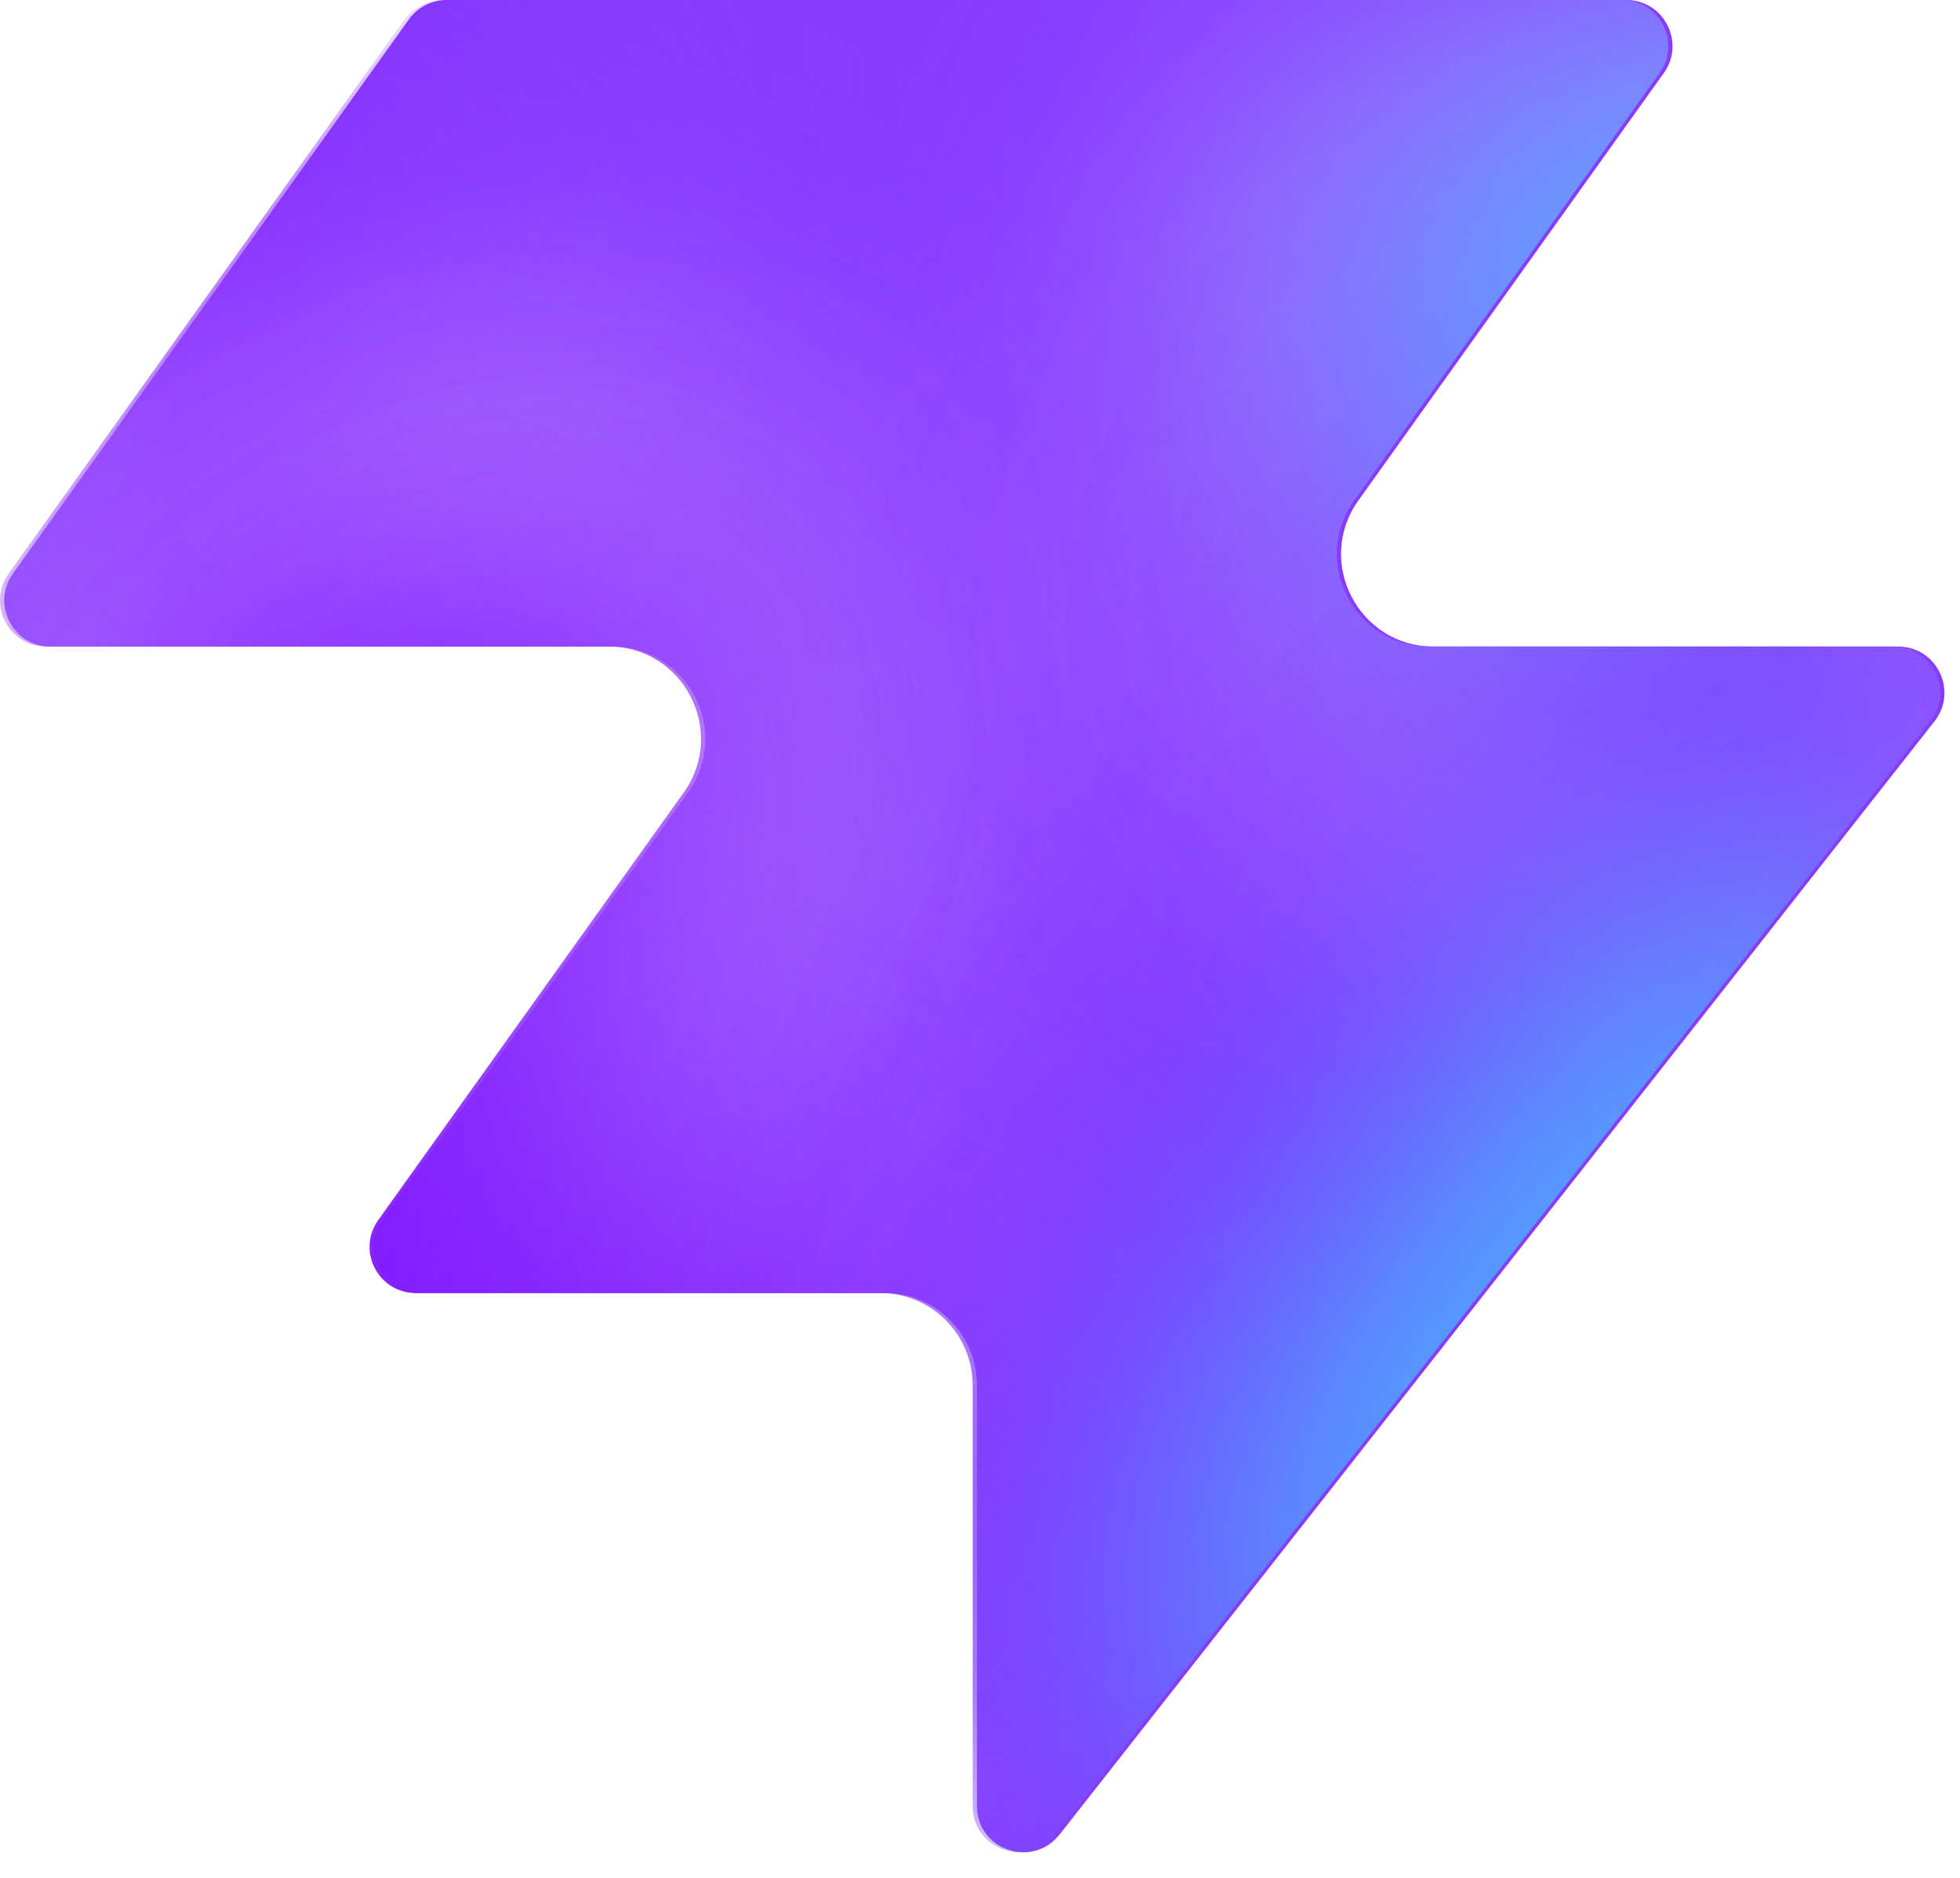
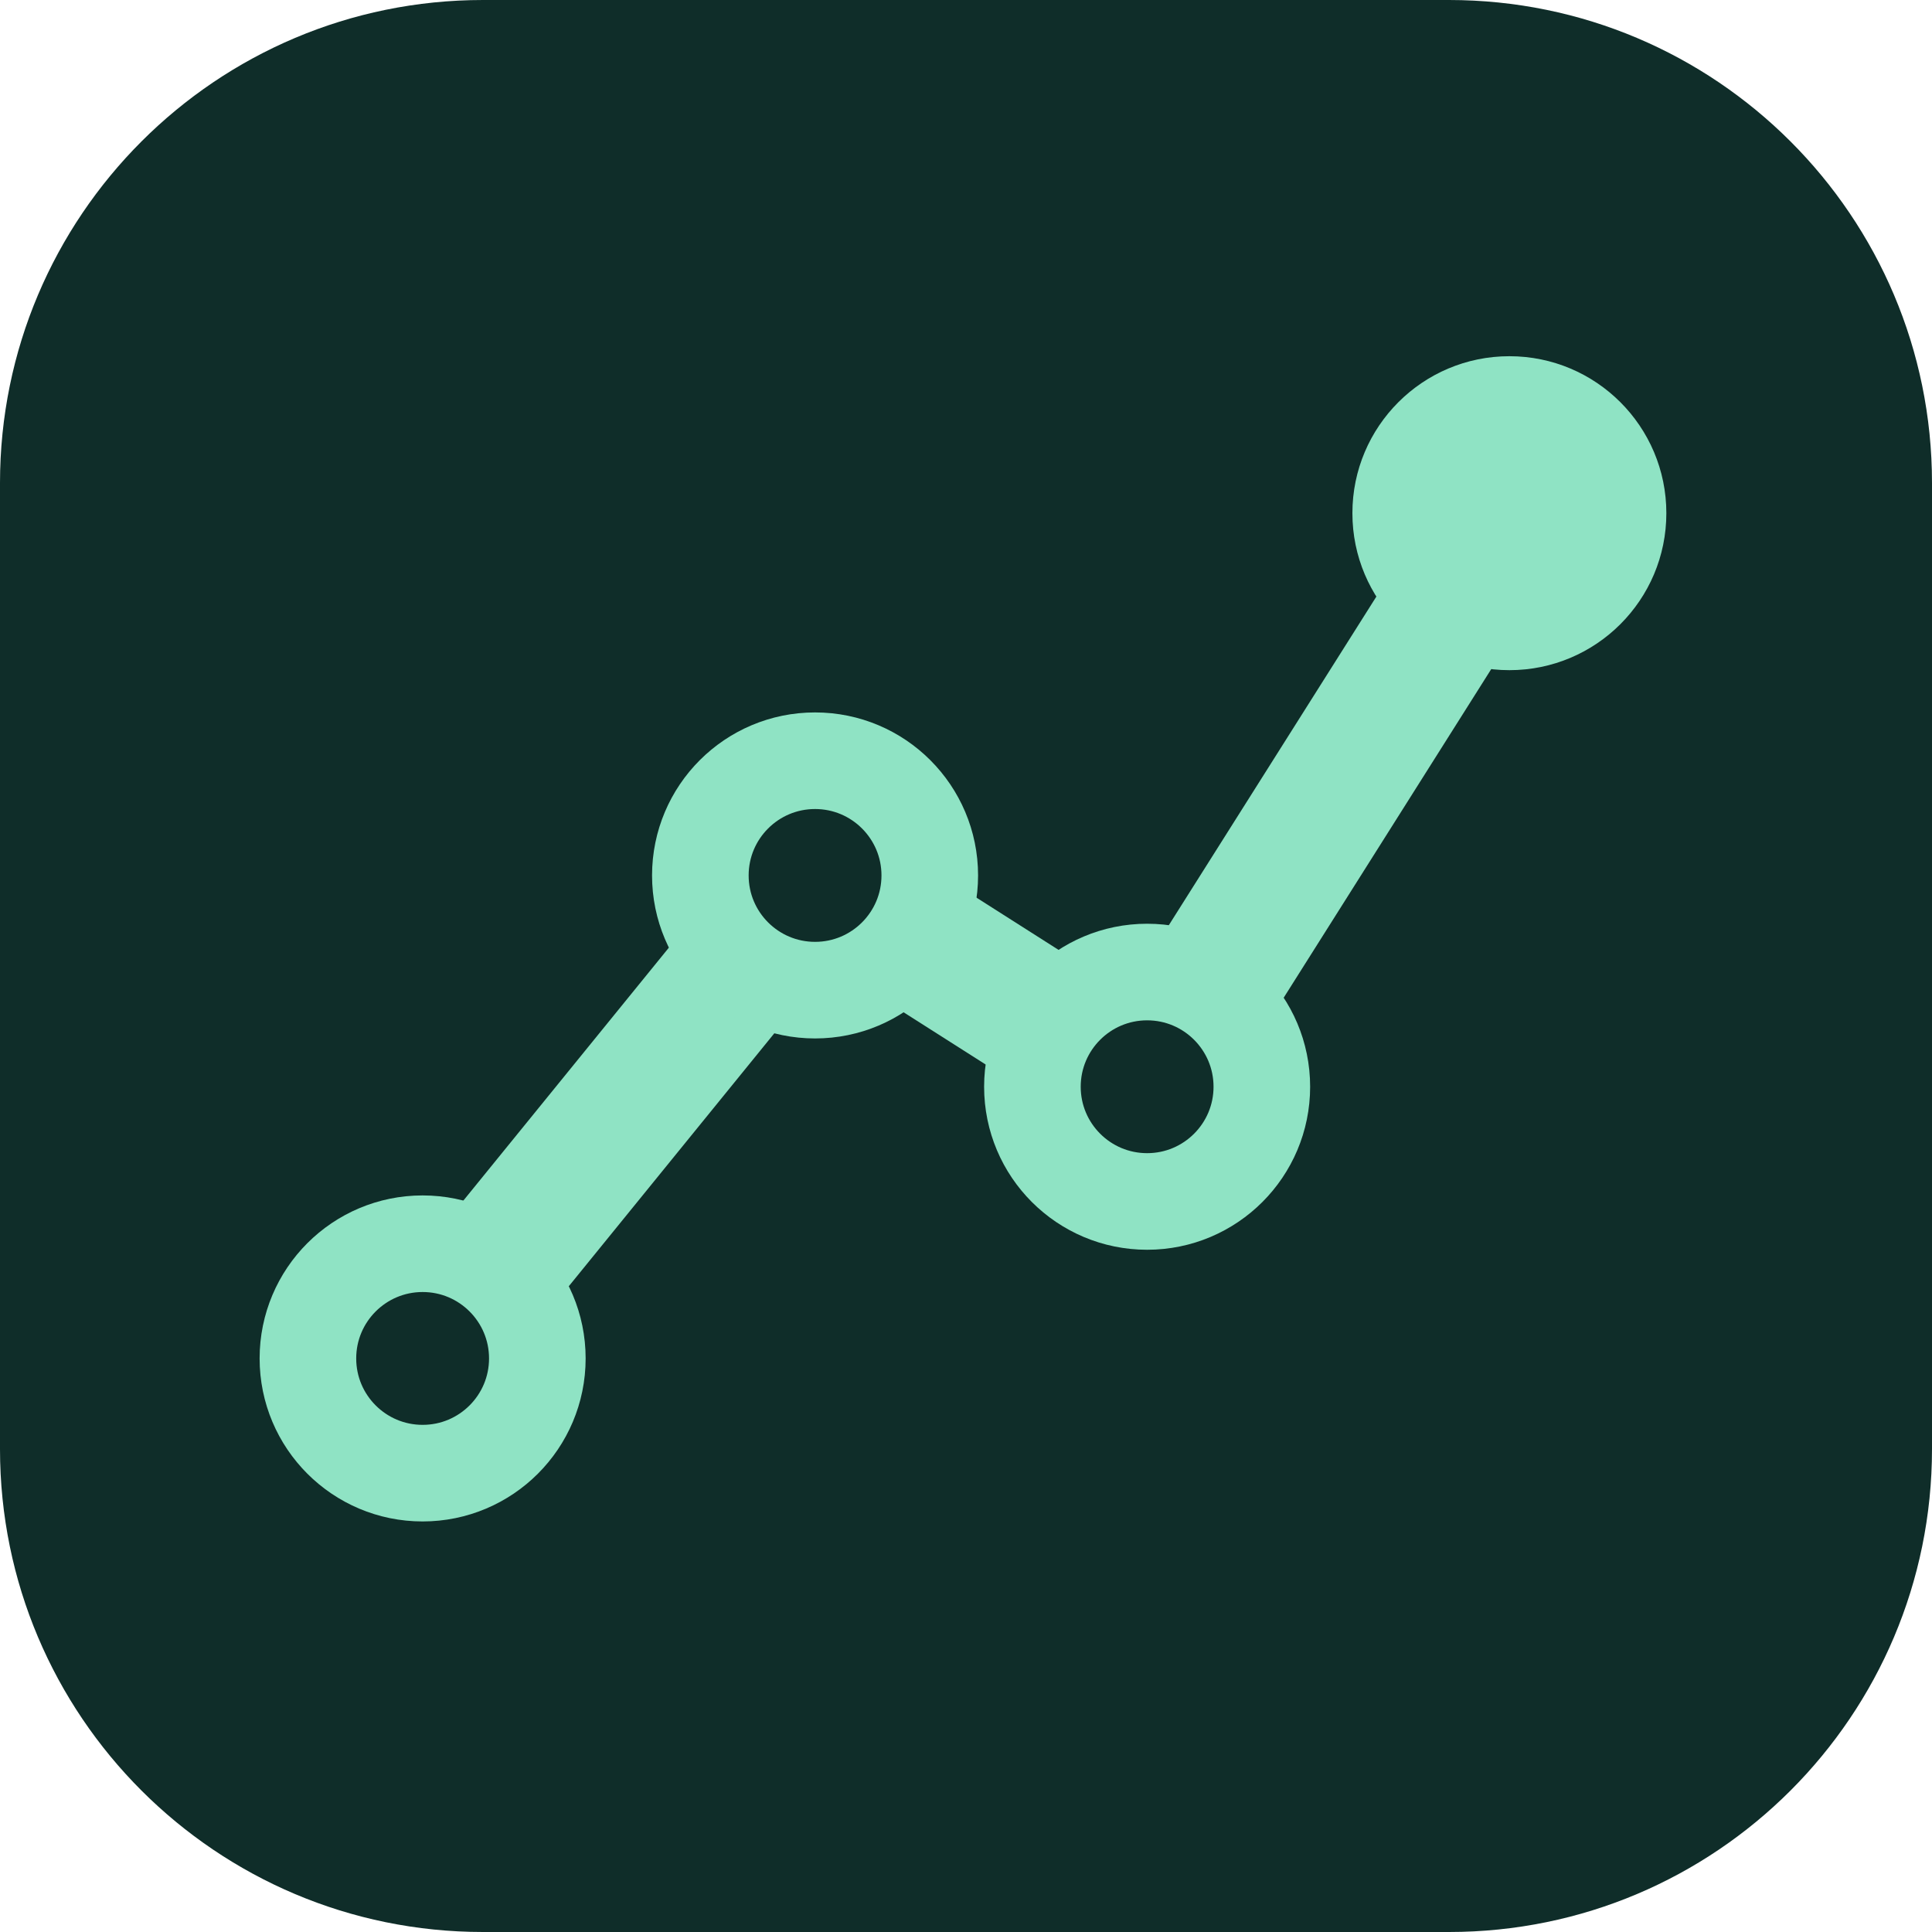
- <svg xmlns="http://www.w3.org/2000/svg" width="48" height="46" fill="none" viewBox="0 0 48 46">
-   <path fill="#863bff" d="M25.946 44.938c-.664.845-2.021.375-2.021-.698V33.937a2.26 2.26 0 0 0-2.262-2.262H10.287c-.92 0-1.456-1.04-.92-1.788l7.48-10.471c1.07-1.497 0-3.578-1.842-3.578H1.237c-.92 0-1.456-1.04-.92-1.788L10.013.474c.214-.297.556-.474.92-.474h28.894c.92 0 1.456 1.04.92 1.788l-7.48 10.471c-1.07 1.498 0 3.579 1.842 3.579h11.377c.943 0 1.473 1.088.89 1.83L25.947 44.94z" style="fill:#863bff;fill:color(display-p3 .525 .23 1);fill-opacity:1" />
-   <mask id="a" width="48" height="46" x="0" y="0" maskUnits="userSpaceOnUse" style="mask-type:alpha">
-     <path fill="#000" d="M25.842 44.938c-.664.844-2.021.375-2.021-.698V33.937a2.26 2.26 0 0 0-2.262-2.262H10.183c-.92 0-1.456-1.04-.92-1.788l7.48-10.471c1.07-1.498 0-3.579-1.842-3.579H1.133c-.92 0-1.456-1.04-.92-1.787L9.91.473c.214-.297.556-.474.92-.474h28.894c.92 0 1.456 1.04.92 1.788l-7.48 10.471c-1.07 1.498 0 3.578 1.842 3.578h11.377c.943 0 1.473 1.088.89 1.832L25.843 44.94z" style="fill:#000;fill-opacity:1" />
-   </mask>
-   <g mask="url(#a)">
-     <g filter="url(#b)">
-       <ellipse cx="5.508" cy="14.704" fill="#ede6ff" rx="5.508" ry="14.704" style="fill:#ede6ff;fill:color(display-p3 .927 .903 1);fill-opacity:1" transform="matrix(.00324 1 1 -.00324 -4.47 31.516)" />
-     </g>
-     <g filter="url(#c)">
-       <ellipse cx="10.399" cy="29.851" fill="#ede6ff" rx="10.399" ry="29.851" style="fill:#ede6ff;fill:color(display-p3 .927 .903 1);fill-opacity:1" transform="matrix(.00324 1 1 -.00324 -39.328 7.883)" />
-     </g>
-     <g filter="url(#d)">
-       <ellipse cx="5.508" cy="30.487" fill="#7e14ff" rx="5.508" ry="30.487" style="fill:#7e14ff;fill:color(display-p3 .492 .077 1);fill-opacity:1" transform="rotate(89.814 -25.913 -14.639)scale(1 -1)" />
-     </g>
-     <g filter="url(#e)">
-       <ellipse cx="5.508" cy="30.599" fill="#7e14ff" rx="5.508" ry="30.599" style="fill:#7e14ff;fill:color(display-p3 .492 .077 1);fill-opacity:1" transform="rotate(89.814 -32.644 -3.334)scale(1 -1)" />
-     </g>
-     <g filter="url(#f)">
-       <ellipse cx="5.508" cy="30.599" fill="#7e14ff" rx="5.508" ry="30.599" style="fill:#7e14ff;fill:color(display-p3 .492 .077 1);fill-opacity:1" transform="matrix(.00324 1 1 -.00324 -34.34 30.47)" />
-     </g>
-     <g filter="url(#g)">
-       <ellipse cx="14.072" cy="22.078" fill="#ede6ff" rx="14.072" ry="22.078" style="fill:#ede6ff;fill:color(display-p3 .927 .903 1);fill-opacity:1" transform="rotate(93.35 24.506 48.493)scale(-1 1)" />
-     </g>
-     <g filter="url(#h)">
-       <ellipse cx="3.47" cy="21.501" fill="#7e14ff" rx="3.47" ry="21.501" style="fill:#7e14ff;fill:color(display-p3 .492 .077 1);fill-opacity:1" transform="rotate(89.009 28.708 47.59)scale(-1 1)" />
-     </g>
-     <g filter="url(#i)">
-       <ellipse cx="3.47" cy="21.501" fill="#7e14ff" rx="3.47" ry="21.501" style="fill:#7e14ff;fill:color(display-p3 .492 .077 1);fill-opacity:1" transform="rotate(89.009 28.708 47.59)scale(-1 1)" />
-     </g>
-     <g filter="url(#j)">
-       <ellipse cx=".387" cy="8.972" fill="#7e14ff" rx="4.407" ry="29.108" style="fill:#7e14ff;fill:color(display-p3 .492 .077 1);fill-opacity:1" transform="rotate(39.51 .387 8.972)" />
-     </g>
-     <g filter="url(#k)">
-       <ellipse cx="47.523" cy="-6.092" fill="#7e14ff" rx="4.407" ry="29.108" style="fill:#7e14ff;fill:color(display-p3 .492 .077 1);fill-opacity:1" transform="rotate(37.892 47.523 -6.092)" />
-     </g>
-     <g filter="url(#l)">
-       <ellipse cx="41.412" cy="6.333" fill="#47bfff" rx="5.971" ry="9.665" style="fill:#47bfff;fill:color(display-p3 .28 .748 1);fill-opacity:1" transform="rotate(37.892 41.412 6.333)" />
-     </g>
-     <g filter="url(#m)">
-       <ellipse cx="-1.879" cy="38.332" fill="#7e14ff" rx="4.407" ry="29.108" style="fill:#7e14ff;fill:color(display-p3 .492 .077 1);fill-opacity:1" transform="rotate(37.892 -1.88 38.332)" />
-     </g>
-     <g filter="url(#n)">
-       <ellipse cx="-1.879" cy="38.332" fill="#7e14ff" rx="4.407" ry="29.108" style="fill:#7e14ff;fill:color(display-p3 .492 .077 1);fill-opacity:1" transform="rotate(37.892 -1.88 38.332)" />
-     </g>
-     <g filter="url(#o)">
-       <ellipse cx="35.651" cy="29.907" fill="#7e14ff" rx="4.407" ry="29.108" style="fill:#7e14ff;fill:color(display-p3 .492 .077 1);fill-opacity:1" transform="rotate(37.892 35.651 29.907)" />
-     </g>
-     <g filter="url(#p)">
-       <ellipse cx="38.418" cy="32.4" fill="#47bfff" rx="5.971" ry="15.297" style="fill:#47bfff;fill:color(display-p3 .28 .748 1);fill-opacity:1" transform="rotate(37.892 38.418 32.4)" />
-     </g>
-   </g>
-   <defs>
-     <filter id="b" width="60.045" height="41.654" x="-19.77" y="16.149" color-interpolation-filters="sRGB" filterUnits="userSpaceOnUse">
-       <feFlood flood-opacity="0" result="BackgroundImageFix" />
-       <feBlend in="SourceGraphic" in2="BackgroundImageFix" result="shape" />
-       <feGaussianBlur result="effect1_foregroundBlur_2002_17158" stdDeviation="7.659" />
-     </filter>
-     <filter id="c" width="90.34" height="51.437" x="-54.613" y="-7.533" color-interpolation-filters="sRGB" filterUnits="userSpaceOnUse">
-       <feFlood flood-opacity="0" result="BackgroundImageFix" />
-       <feBlend in="SourceGraphic" in2="BackgroundImageFix" result="shape" />
-       <feGaussianBlur result="effect1_foregroundBlur_2002_17158" stdDeviation="7.659" />
-     </filter>
-     <filter id="d" width="79.355" height="29.4" x="-49.64" y="2.03" color-interpolation-filters="sRGB" filterUnits="userSpaceOnUse">
-       <feFlood flood-opacity="0" result="BackgroundImageFix" />
-       <feBlend in="SourceGraphic" in2="BackgroundImageFix" result="shape" />
-       <feGaussianBlur result="effect1_foregroundBlur_2002_17158" stdDeviation="4.596" />
-     </filter>
-     <filter id="e" width="79.579" height="29.4" x="-45.045" y="20.029" color-interpolation-filters="sRGB" filterUnits="userSpaceOnUse">
-       <feFlood flood-opacity="0" result="BackgroundImageFix" />
-       <feBlend in="SourceGraphic" in2="BackgroundImageFix" result="shape" />
-       <feGaussianBlur result="effect1_foregroundBlur_2002_17158" stdDeviation="4.596" />
-     </filter>
-     <filter id="f" width="79.579" height="29.4" x="-43.513" y="21.178" color-interpolation-filters="sRGB" filterUnits="userSpaceOnUse">
-       <feFlood flood-opacity="0" result="BackgroundImageFix" />
-       <feBlend in="SourceGraphic" in2="BackgroundImageFix" result="shape" />
-       <feGaussianBlur result="effect1_foregroundBlur_2002_17158" stdDeviation="4.596" />
-     </filter>
-     <filter id="g" width="74.749" height="58.852" x="15.756" y="-17.901" color-interpolation-filters="sRGB" filterUnits="userSpaceOnUse">
-       <feFlood flood-opacity="0" result="BackgroundImageFix" />
-       <feBlend in="SourceGraphic" in2="BackgroundImageFix" result="shape" />
-       <feGaussianBlur result="effect1_foregroundBlur_2002_17158" stdDeviation="7.659" />
-     </filter>
-     <filter id="h" width="61.377" height="25.362" x="23.548" y="2.284" color-interpolation-filters="sRGB" filterUnits="userSpaceOnUse">
-       <feFlood flood-opacity="0" result="BackgroundImageFix" />
-       <feBlend in="SourceGraphic" in2="BackgroundImageFix" result="shape" />
-       <feGaussianBlur result="effect1_foregroundBlur_2002_17158" stdDeviation="4.596" />
-     </filter>
-     <filter id="i" width="61.377" height="25.362" x="23.548" y="2.284" color-interpolation-filters="sRGB" filterUnits="userSpaceOnUse">
-       <feFlood flood-opacity="0" result="BackgroundImageFix" />
-       <feBlend in="SourceGraphic" in2="BackgroundImageFix" result="shape" />
-       <feGaussianBlur result="effect1_foregroundBlur_2002_17158" stdDeviation="4.596" />
-     </filter>
-     <filter id="j" width="56.045" height="63.649" x="-27.636" y="-22.853" color-interpolation-filters="sRGB" filterUnits="userSpaceOnUse">
-       <feFlood flood-opacity="0" result="BackgroundImageFix" />
-       <feBlend in="SourceGraphic" in2="BackgroundImageFix" result="shape" />
-       <feGaussianBlur result="effect1_foregroundBlur_2002_17158" stdDeviation="4.596" />
-     </filter>
-     <filter id="k" width="54.814" height="64.646" x="20.116" y="-38.415" color-interpolation-filters="sRGB" filterUnits="userSpaceOnUse">
-       <feFlood flood-opacity="0" result="BackgroundImageFix" />
-       <feBlend in="SourceGraphic" in2="BackgroundImageFix" result="shape" />
-       <feGaussianBlur result="effect1_foregroundBlur_2002_17158" stdDeviation="4.596" />
-     </filter>
-     <filter id="l" width="33.541" height="35.313" x="24.641" y="-11.323" color-interpolation-filters="sRGB" filterUnits="userSpaceOnUse">
-       <feFlood flood-opacity="0" result="BackgroundImageFix" />
-       <feBlend in="SourceGraphic" in2="BackgroundImageFix" result="shape" />
-       <feGaussianBlur result="effect1_foregroundBlur_2002_17158" stdDeviation="4.596" />
-     </filter>
-     <filter id="m" width="54.814" height="64.646" x="-29.286" y="6.009" color-interpolation-filters="sRGB" filterUnits="userSpaceOnUse">
-       <feFlood flood-opacity="0" result="BackgroundImageFix" />
-       <feBlend in="SourceGraphic" in2="BackgroundImageFix" result="shape" />
-       <feGaussianBlur result="effect1_foregroundBlur_2002_17158" stdDeviation="4.596" />
-     </filter>
-     <filter id="n" width="54.814" height="64.646" x="-29.286" y="6.009" color-interpolation-filters="sRGB" filterUnits="userSpaceOnUse">
-       <feFlood flood-opacity="0" result="BackgroundImageFix" />
-       <feBlend in="SourceGraphic" in2="BackgroundImageFix" result="shape" />
-       <feGaussianBlur result="effect1_foregroundBlur_2002_17158" stdDeviation="4.596" />
-     </filter>
-     <filter id="o" width="54.814" height="64.646" x="8.244" y="-2.416" color-interpolation-filters="sRGB" filterUnits="userSpaceOnUse">
-       <feFlood flood-opacity="0" result="BackgroundImageFix" />
-       <feBlend in="SourceGraphic" in2="BackgroundImageFix" result="shape" />
-       <feGaussianBlur result="effect1_foregroundBlur_2002_17158" stdDeviation="4.596" />
-     </filter>
-     <filter id="p" width="39.409" height="43.623" x="18.713" y="10.588" color-interpolation-filters="sRGB" filterUnits="userSpaceOnUse">
-       <feFlood flood-opacity="0" result="BackgroundImageFix" />
-       <feBlend in="SourceGraphic" in2="BackgroundImageFix" result="shape" />
-       <feGaussianBlur result="effect1_foregroundBlur_2002_17158" stdDeviation="4.596" />
-     </filter>
-   </defs>
+ <svg xmlns="http://www.w3.org/2000/svg" viewBox="0 0 32 32" width="32" height="32">
+   <rect width="32" height="32" rx="8" fill="#0F2D29" />
+   <path d="M7 22.5 L13.5 14.5 L19 18 L25 8.5" stroke="#8FE3C4" stroke-width="2.25" stroke-linecap="round" stroke-linejoin="round" fill="none" />
+   <circle cx="7" cy="22.5" r="1.9" fill="#0F2D29" stroke="#8FE3C4" stroke-width="1.6" />
+   <circle cx="13.5" cy="14.5" r="1.9" fill="#0F2D29" stroke="#8FE3C4" stroke-width="1.6" />
+   <circle cx="19" cy="18" r="1.9" fill="#0F2D29" stroke="#8FE3C4" stroke-width="1.6" />
+   <circle cx="25" cy="8.5" r="2.6" fill="#8FE3C4" />
</svg>
